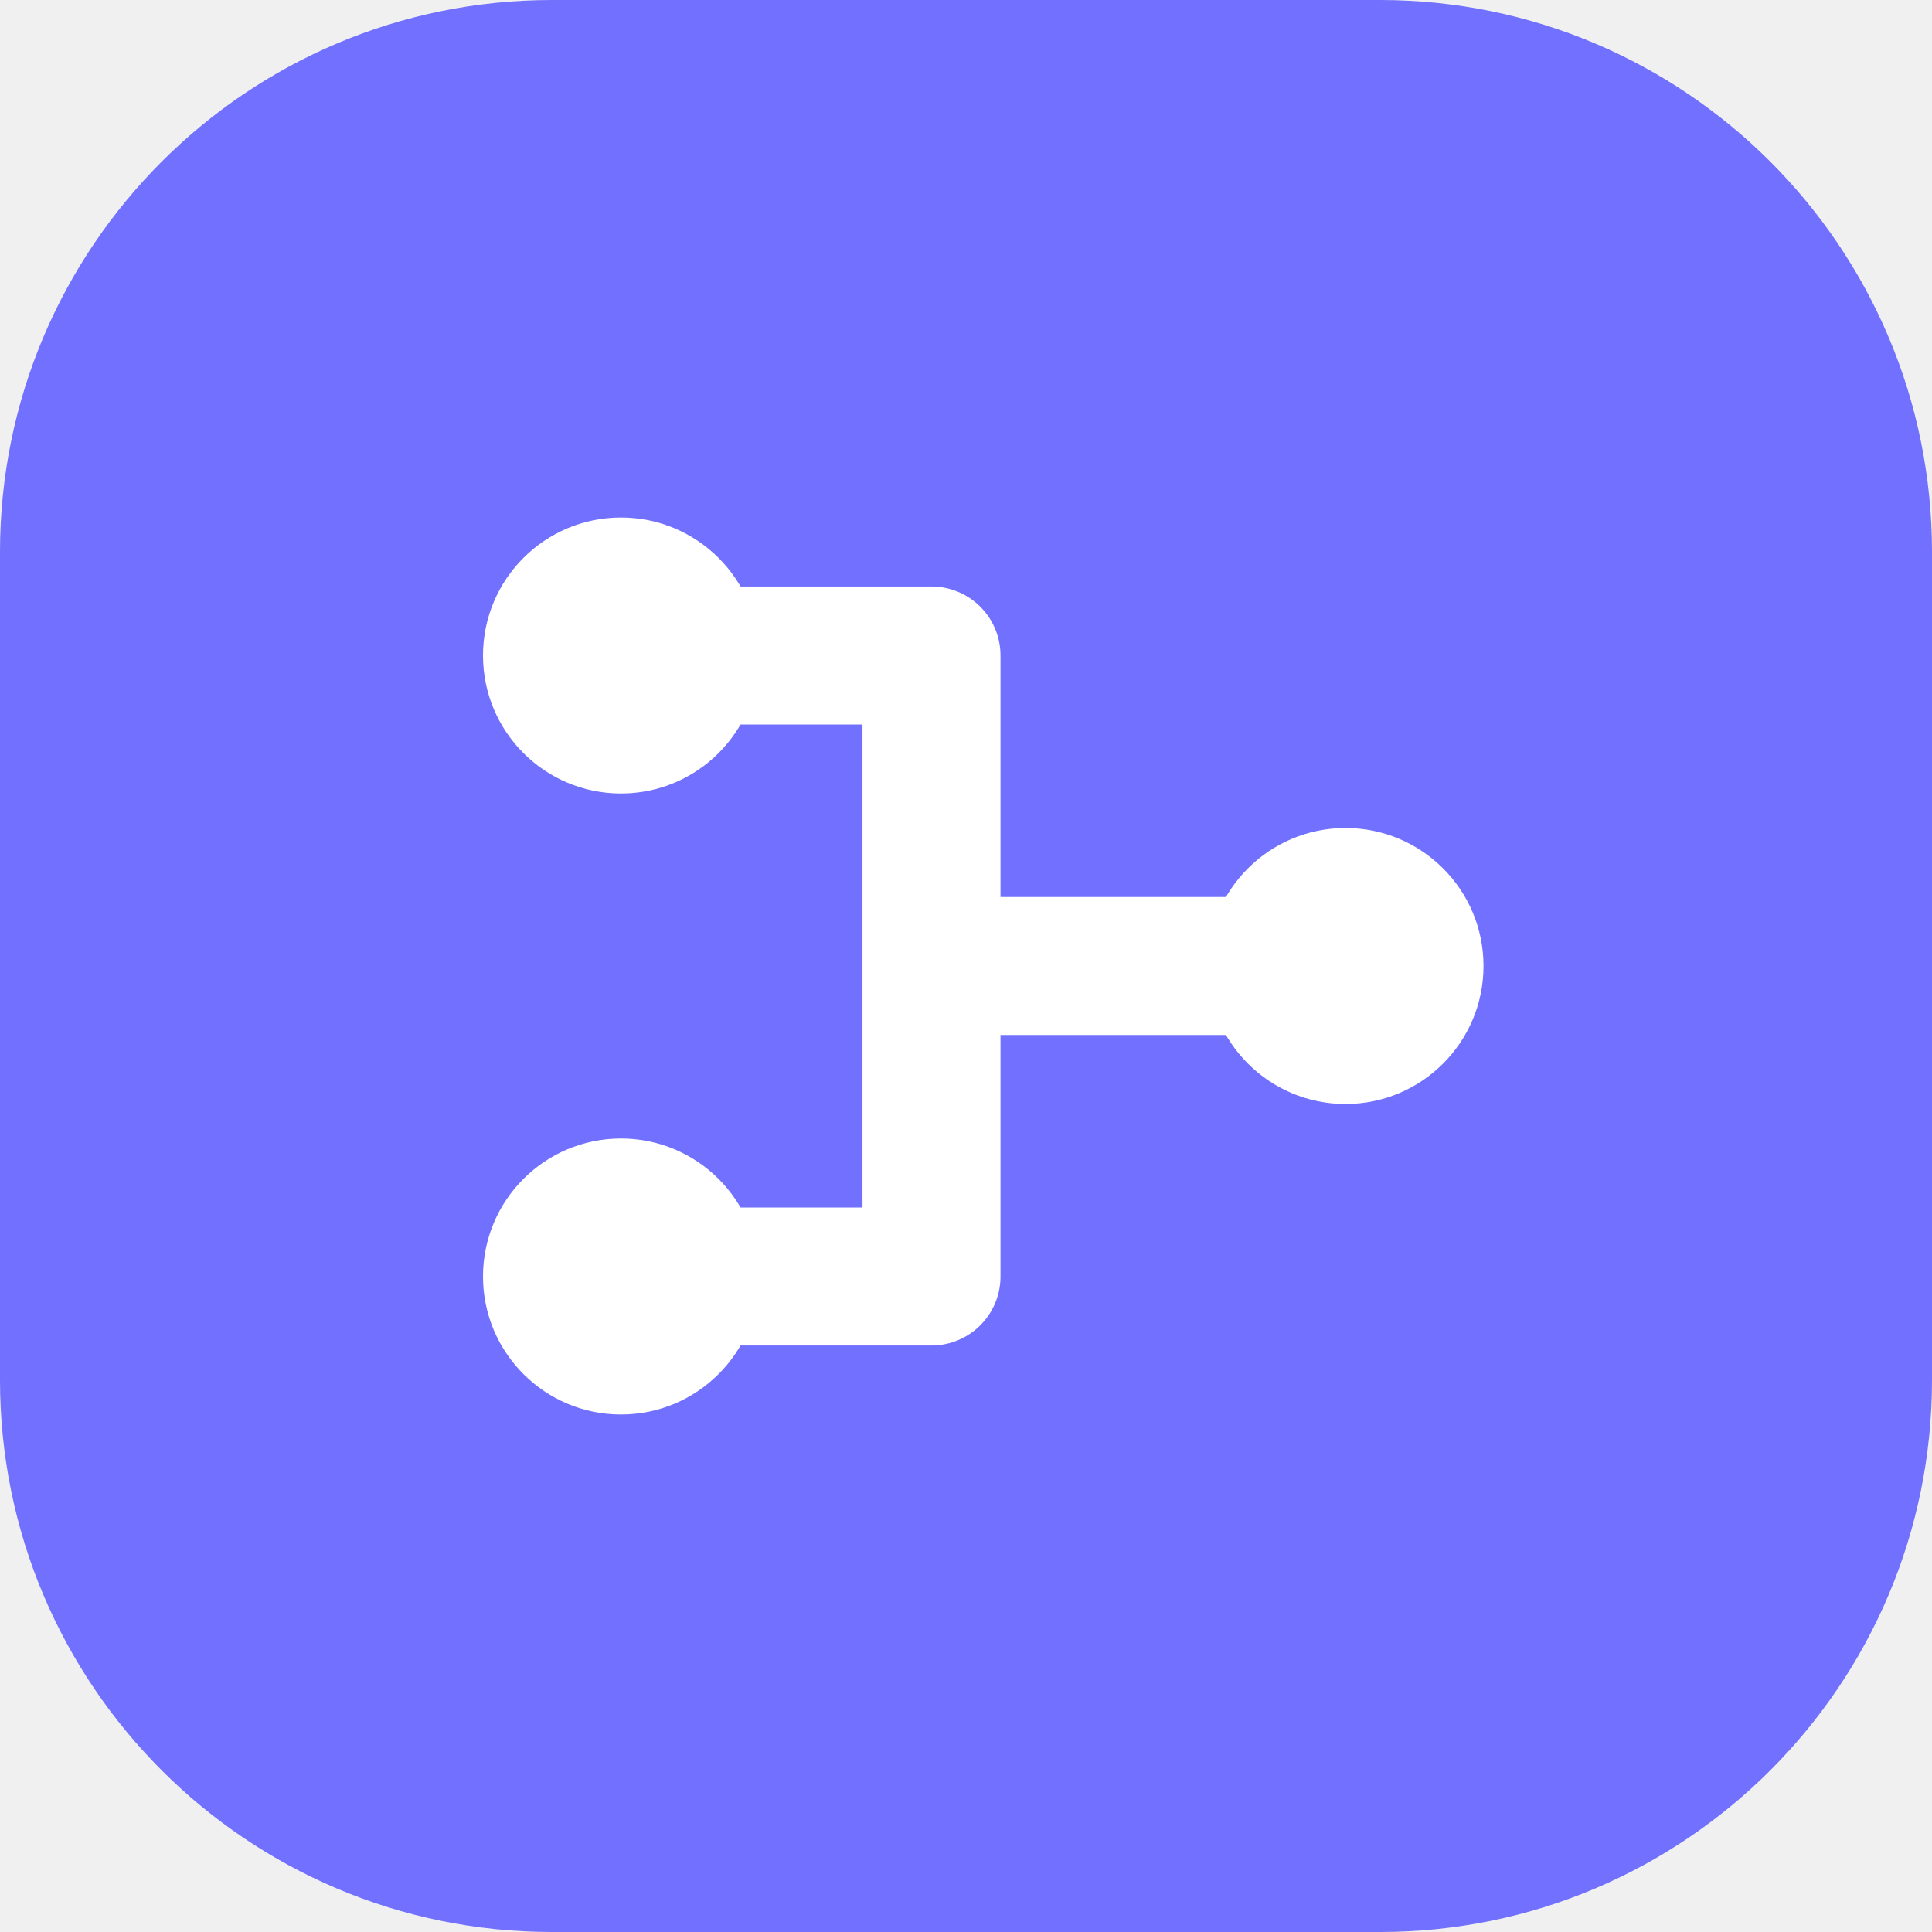
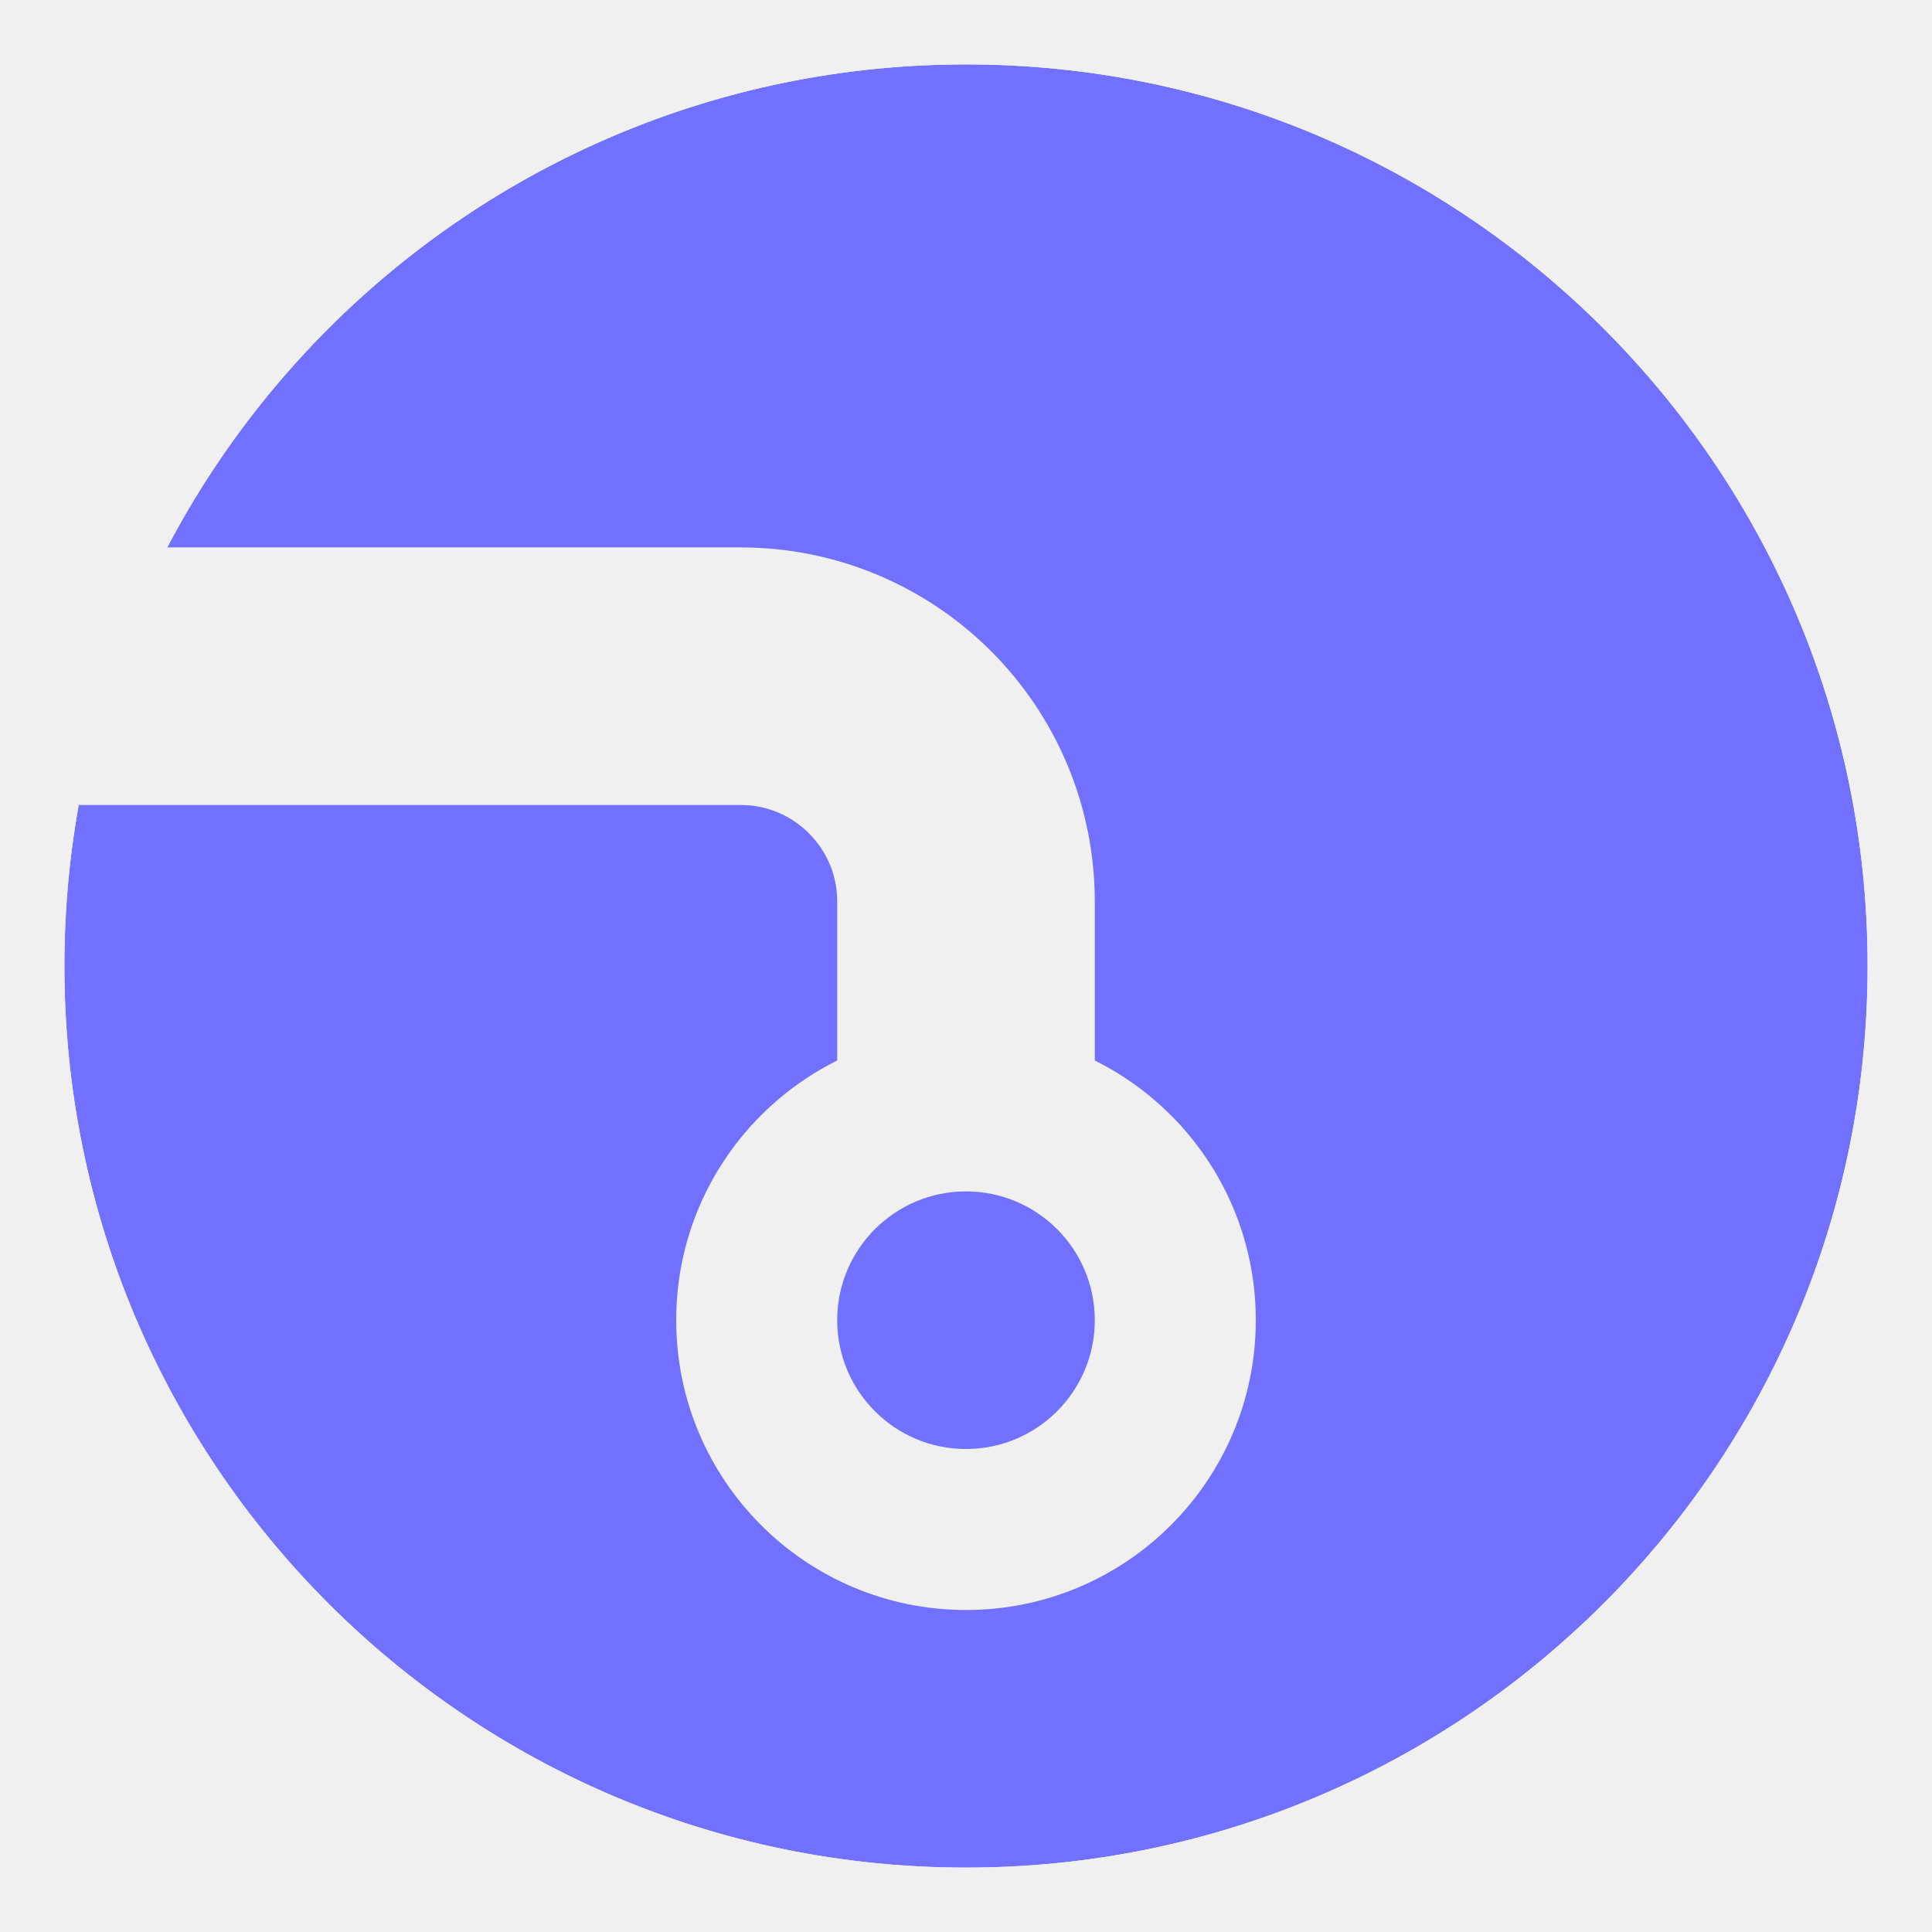
- <svg xmlns="http://www.w3.org/2000/svg" viewBox="0 0 28 28">
-   <rect width="28" height="28" rx="8" fill="#7170ff" />
-   <path d="M9 9.5h4.5M9 18.5h4.5M13.5 9.5v9M13.5 14h5.5" stroke="#fff" stroke-width="2" stroke-linecap="round" fill="none" />
-   <circle cx="9" cy="9.5" r="2" fill="#fff" />
-   <circle cx="9" cy="18.5" r="2" fill="#fff" />
-   <circle cx="19.5" cy="14" r="2" fill="#fff" />
+ <svg xmlns="http://www.w3.org/2000/svg" viewBox="0 0 120 120">
+   <defs>
+     <mask id="cut" maskUnits="userSpaceOnUse" x="0" y="0" width="120" height="120">
+       <circle cx="60" cy="60" r="56" fill="#fff" />
+       <path d="M-6 42H46A14 14 0 0 1 60 56V66" stroke="#000" stroke-width="16" stroke-linecap="round" fill="none" />
+       <circle cx="60" cy="82" r="18" fill="#000" />
+       <circle cx="60" cy="82" r="8" fill="#fff" />
+     </mask>
+   </defs>
+   <circle cx="60" cy="60" r="56" fill="#7170ff" mask="url(#cut)" />
</svg>
